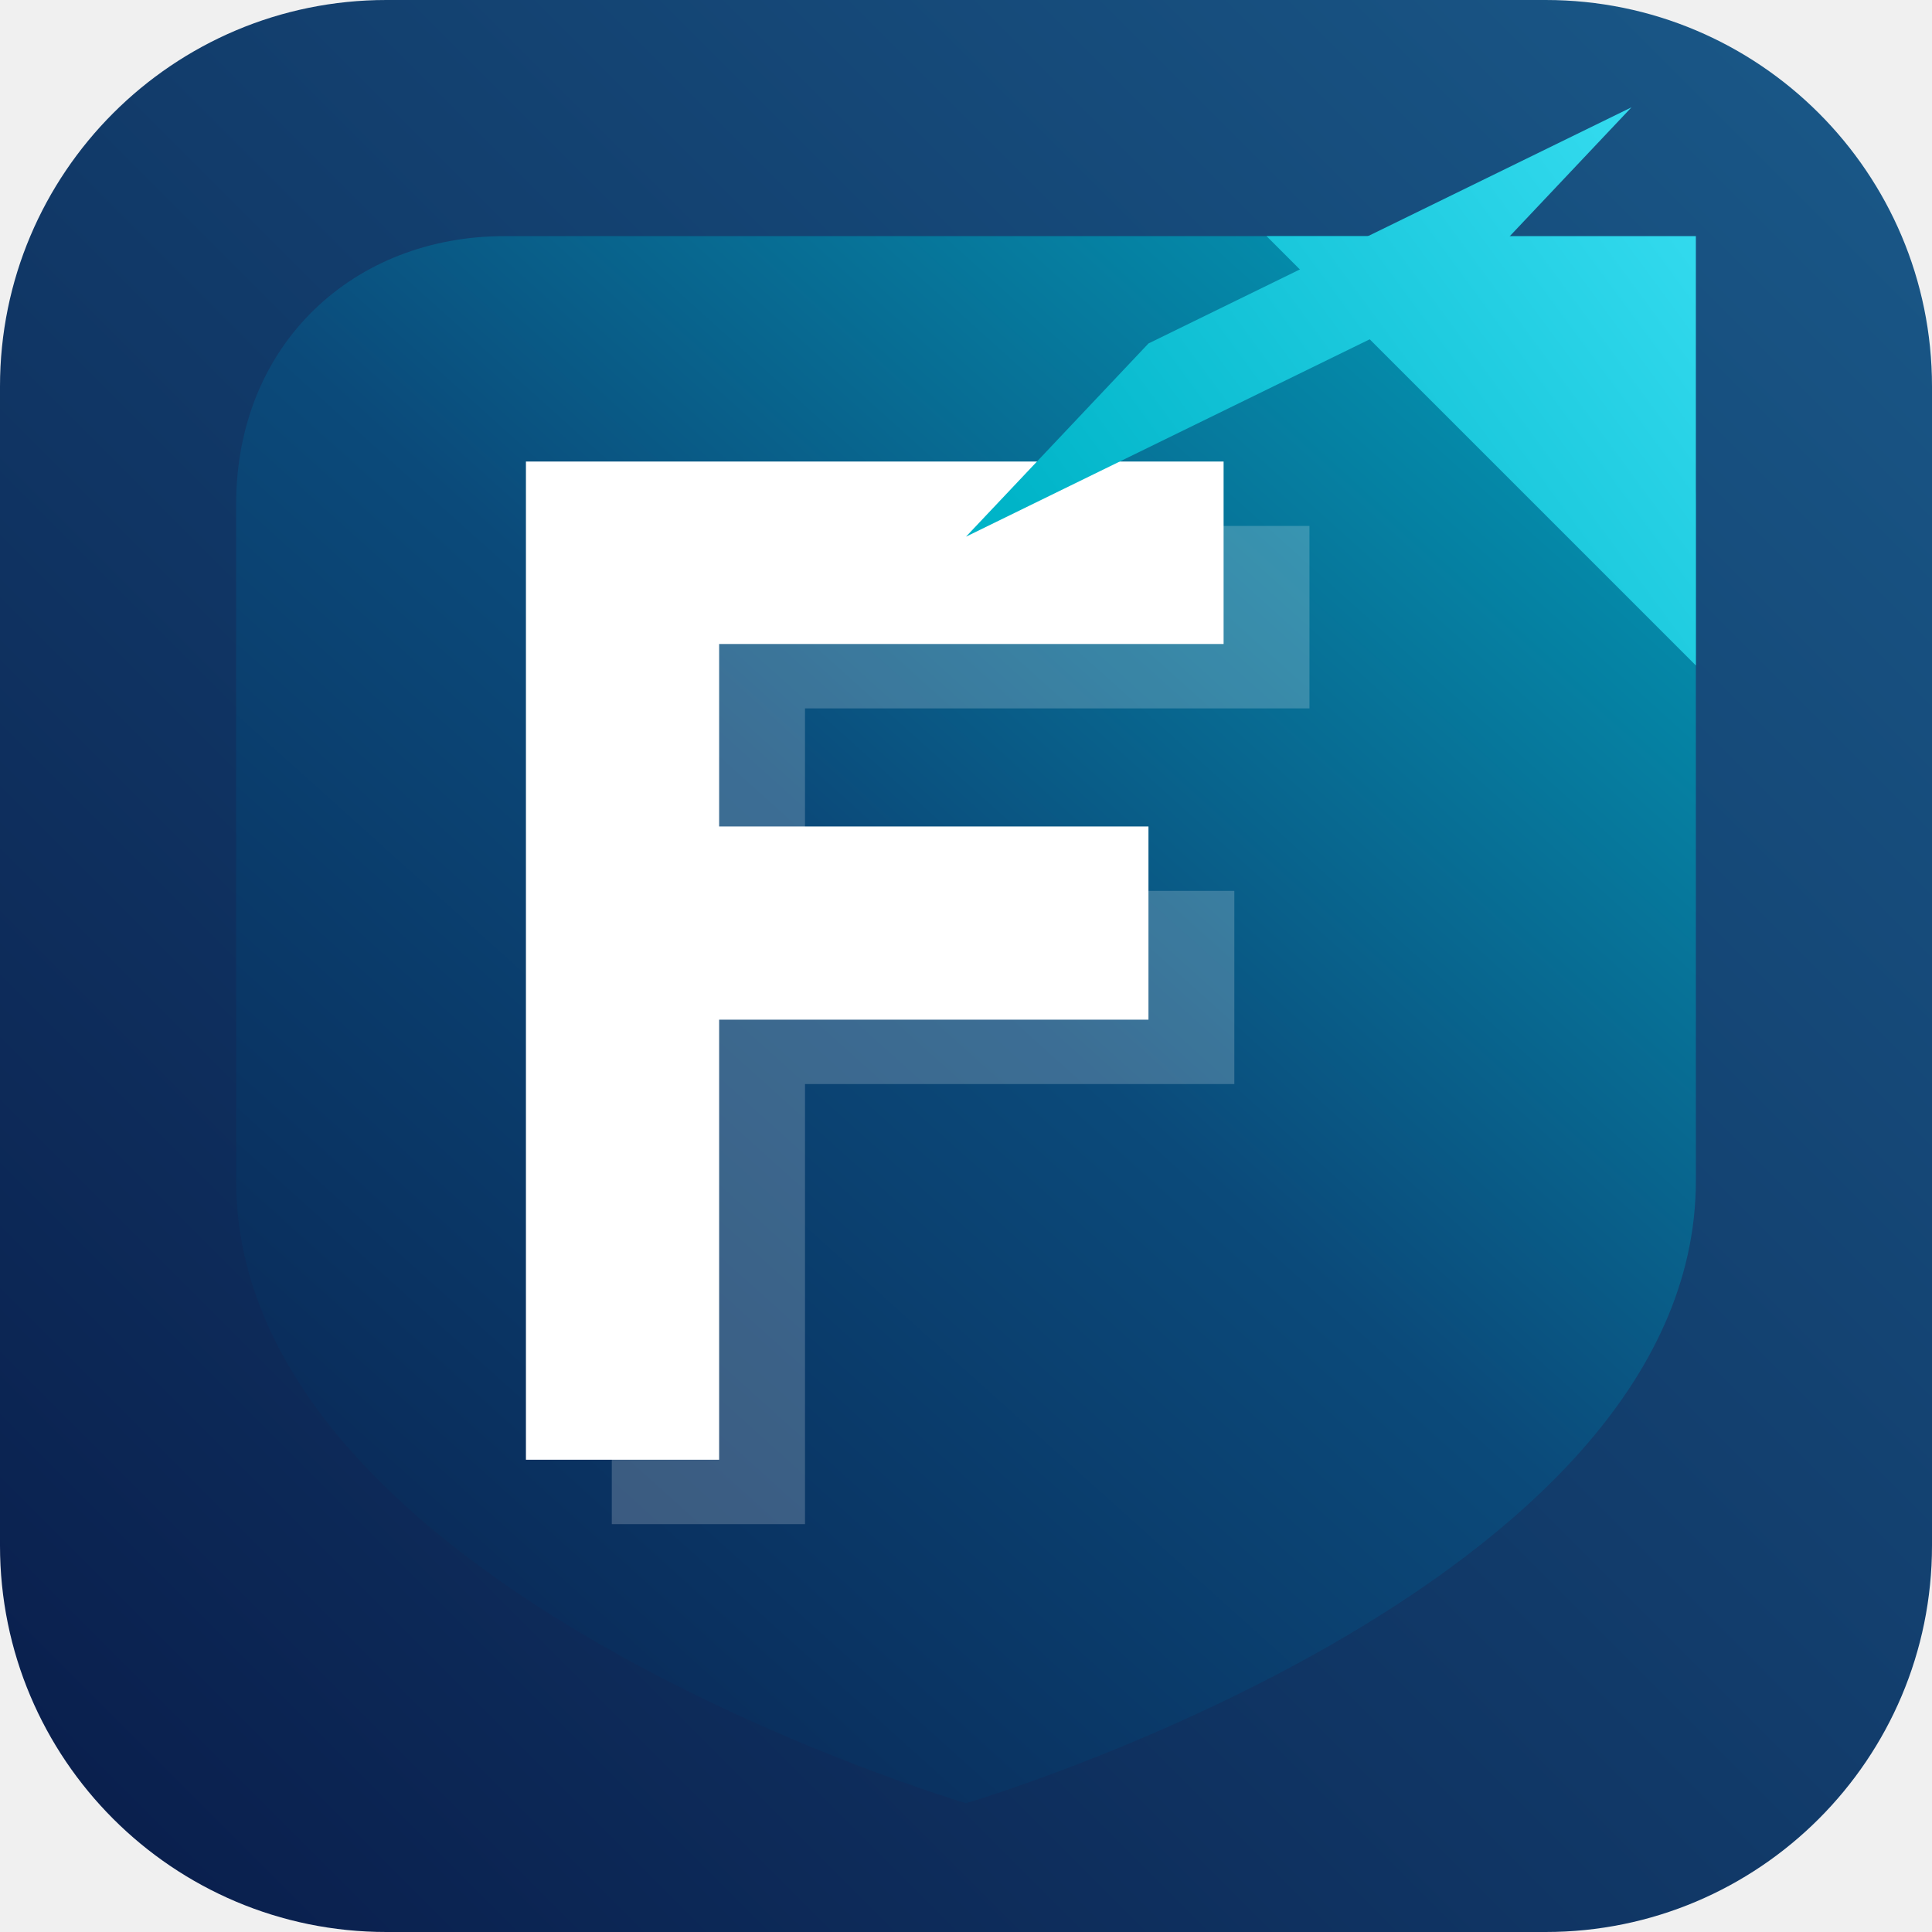
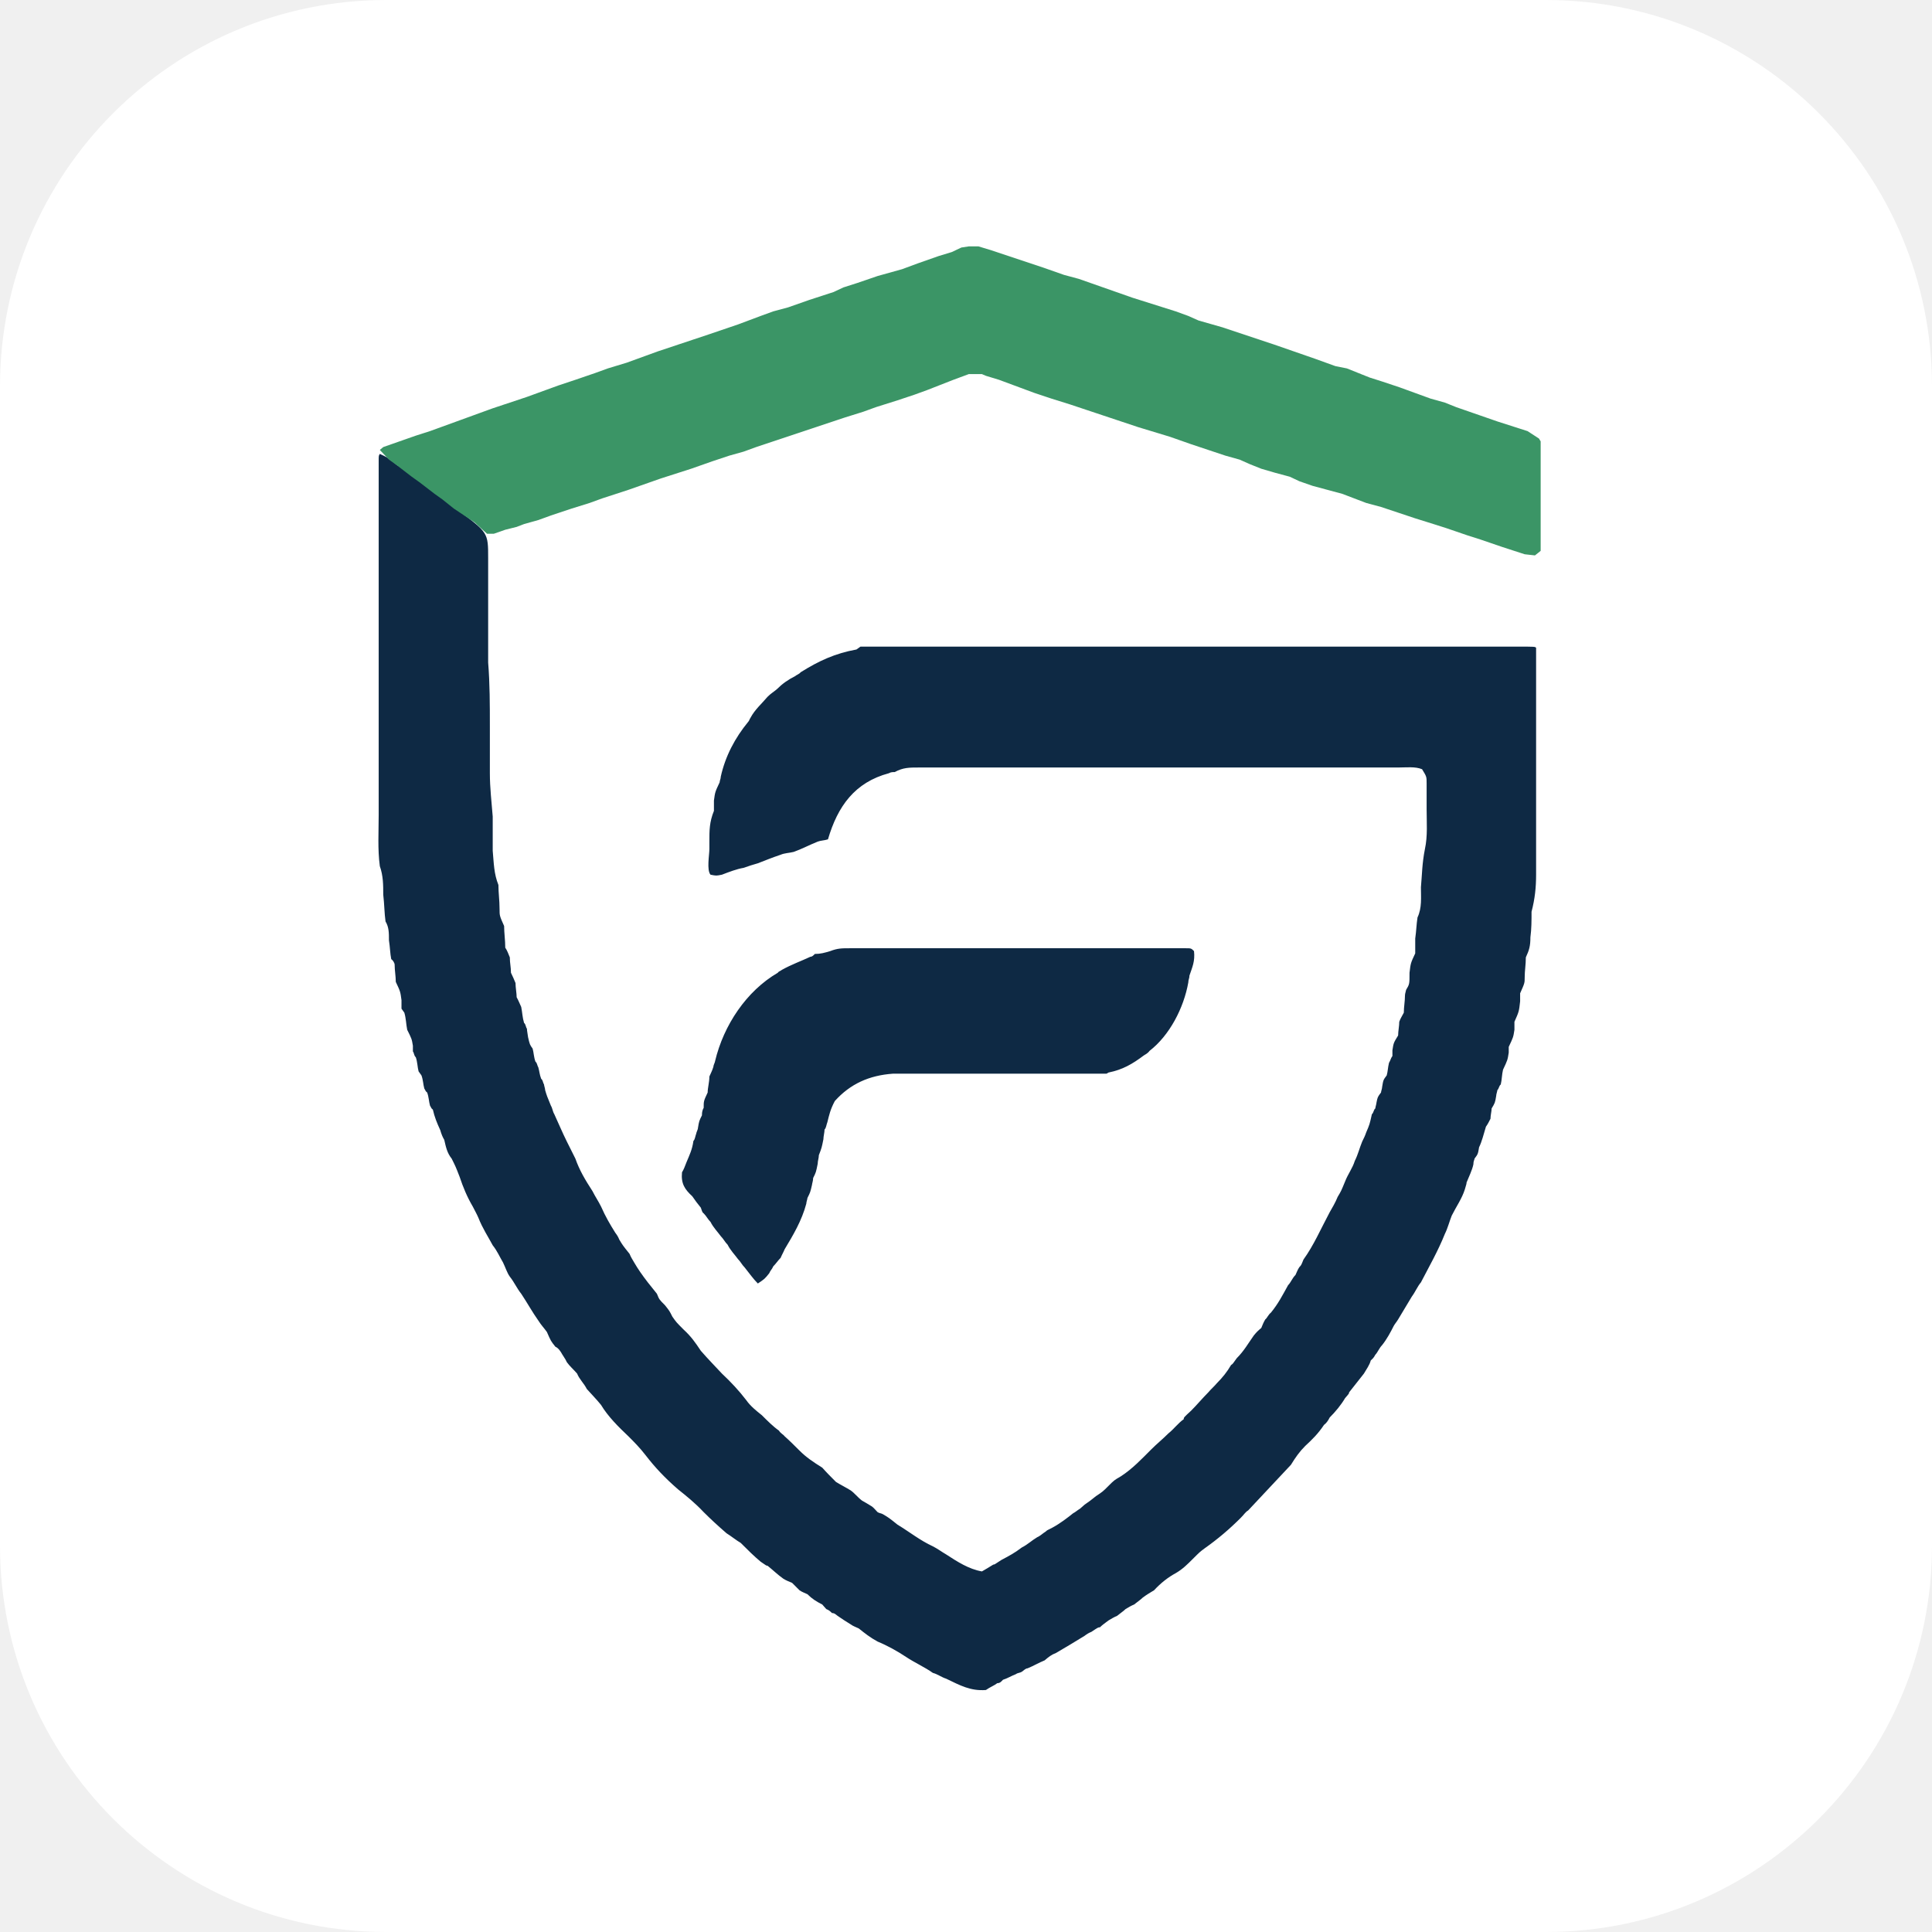
<svg xmlns="http://www.w3.org/2000/svg" viewBox="0 0 180 180">
-   <defs>
-     <linearGradient id="bg" x1="0%" y1="100%" x2="100%" y2="0%">
-       <stop offset="0%" stop-color="#091c4a" />
-       <stop offset="100%" stop-color="#1a5a8a" />
-     </linearGradient>
-     <linearGradient id="sg" x1="14" y1="174" x2="166" y2="5" gradientUnits="userSpaceOnUse">
-       <stop offset="0%" stop-color="#091c4a" />
-       <stop offset="50%" stop-color="#0b4a7a" />
-       <stop offset="100%" stop-color="#00b4c8" />
-     </linearGradient>
-     <linearGradient id="ag" x1="100" y1="55" x2="168" y2="5" gradientUnits="userSpaceOnUse">
-       <stop offset="0%" stop-color="#00b4c8" />
-       <stop offset="100%" stop-color="#40e4f8" />
-     </linearGradient>
-   </defs>
-   <rect width="180" height="180" rx="36" fill="url(#bg)" />
-   <path d="M22,47 C22,32 33,22 47,22 L133,22 C147,22 158,32 158,47 L158,110 C158,148 90,168 90,168 C90,168 22,148 22,110 Z" fill="url(#sg)" />
-   <path d="M49,43 L49,136 L67,136 L67,95 L107,95 L107,77 L67,77 L67,60 L114,60 L114,43 Z" fill="white" opacity="0.2" transform="translate(8,6)" />
-   <path d="M49,43 L49,136 L67,136 L67,95 L107,95 L107,77 L67,77 L67,60 L114,60 L114,43 Z" fill="white" />
-   <polygon points="118,22 158,22 158,62" fill="url(#ag)" />
-   <polygon points="90,50 107,32 152,10 135,28" fill="url(#ag)" />
+   <rect width="180" height="180" rx="36" fill="#ffffff" />
+   <g transform="translate(34.75,22.53) scale(0.5312)">
+     <path fill="#0E2944" d="M1.2 37.2C2.5 37.8 2.5 37.8 3.8 38.8C4 39 4.2 39.2 4.8 39.5C5.5 40 6 40.5 6.8 41C8 42 9.5 43 10.8 44C11.8 44.8 12.5 45.2 13.5 46C14 46.2 14.5 46.8 14.8 47C20.2 51 20.2 51 20.2 55.5C20.2 55.8 20.2 56.2 20.2 56.8C20.2 57.8 20.2 58.8 20.2 59.5C20.2 61 20.2 62.8 20.2 64.2C20.2 67.2 20.2 70.5 20.2 73.8C20.5 77.5 20.5 81.2 20.5 85C20.5 86.5 20.5 88 20.5 89.2C20.5 90.2 20.5 91.2 20.5 92.2C20.5 92.5 20.5 93 20.5 93.2C20.5 95.8 20.8 98.2 21 100.8C21 101.5 21 102.2 21 103.2C21 103.5 21 104 21 104.2C21 105.2 21 106 21 106.8C21.2 109 21.2 110.8 22 112.8C22 114.2 22.2 115.5 22.2 117C22.2 118.2 22.2 118.2 23 120C23 121.2 23.2 122.5 23.2 123.8C23.5 124.2 23.8 125 24 125.5C24 126.5 24.2 127.2 24.2 128.2C24.5 128.8 24.8 129.5 25 130C25 130.8 25.2 131.8 25.2 132.5C25.5 133 25.8 133.8 26 134.2C26.2 135.2 26.2 136 26.5 137C26.8 137.2 26.8 137.8 27 138C27 138.2 27 138.2 27.2 139.5C27.5 140.8 27.5 140.8 28 141.5C28.2 142.2 28.2 143 28.5 143.8C28.8 144 28.8 144.5 29 144.8C29.2 145.5 29.2 146 29.5 146.8C29.8 147 29.8 147.5 30 147.8C30 148 30.2 148.5 30.2 148.8C30.5 149.8 30.5 149.8 31.2 151.5C31.5 152 31.5 152.5 31.8 153C32.5 154.5 33.2 156.2 34 157.8C34.5 158.8 35 159.8 35.5 160.8C36.2 162.8 37.2 164.5 38.5 166.5C39 167.5 39.5 168.2 40 169.2C40.8 171 41.5 172.2 42.5 173.8C42.8 174.2 43 174.5 43.2 175C43.8 176 43.8 176 45 177.5C45.2 178 45.5 178.5 45.8 179C46.5 180.2 47.2 181.2 48.2 182.5C49 183.5 49 183.5 49.8 184.5C50.2 185.5 50.2 185.5 51.2 186.5C52 187.5 52 187.5 52.5 188.5C53.2 189.5 53.2 189.5 54.5 190.8C55.8 192 56.5 193 57.5 194.5C58.8 196 60 197.2 61.2 198.5C62.8 200 64.2 201.5 65.5 203.2C66.2 204.2 67.2 205 68.2 205.8C69.2 206.8 70.2 207.8 71.2 208.5C71.5 209 72 209.2 72.2 209.5C73 210.2 74 211.2 74.8 212C76 213.2 77.2 214 78.8 215C79.5 215.8 80.5 216.8 81.2 217.5C82 218 83 218.5 83.8 219C84.5 219.5 85 220.2 85.8 220.8C86.2 221 87 221.5 87.5 221.8C87.8 222 88.2 222.5 88.5 222.8C88.8 223 89.2 223 89.5 223.2C90.5 223.8 90.5 223.8 92 225C94 226.2 96 227.8 98.2 228.8C99 229.2 99.8 229.8 100.5 230.2C102.5 231.5 104.5 232.8 106.8 233.2C107.5 232.8 108 232.5 108.8 232C109 232 109 232 110.2 231.2C111.5 230.5 112.5 230 113.8 229C114.8 228.5 115.5 227.8 116.5 227.2C117 227 117.5 226.5 118 226.2C118.2 226 118.2 226 119.2 225.5C120.5 224.8 121.8 223.8 122.8 223C123.2 222.8 123.5 222.5 124 222.2C124.2 222 124.5 221.8 124.8 221.5C125.8 220.8 125.8 220.8 126.8 220C128 219.2 128 219.2 129 218.2C130 217.2 130 217.2 131.2 216.5C133.2 215.2 134.8 213.5 136.5 211.8C137.5 210.8 138.5 210 139.5 209C140.5 208.2 141.2 207.2 142.2 206.5C142.2 206.2 142.2 206.2 143.5 205C144.5 204 145.5 202.8 146.5 201.8C147 201.2 147.5 200.8 148 200.2C149 199.2 149.8 198.2 150.5 197C150.8 196.8 150.8 196.8 151.5 195.8C152.8 194.5 153.5 193.2 154.5 191.8C155 191.2 155.2 191 155.8 190.5C156 190 156.2 189.5 156.5 189C156.8 188.8 157 188.2 157.5 187.8C158.8 186.2 159.5 184.8 160.5 183C161 182.5 161.2 181.8 161.8 181.2C162 180.8 162.2 180.2 162.5 179.8C162.8 179.5 162.8 179.5 163.2 178.5C165 176 166.2 173.2 167.8 170.2C168.2 169.5 168.8 168.5 169.2 167.5C169.8 166.5 169.8 166.5 170.5 164.8C171 163.5 171.8 162.5 172.2 161.2C172.8 160 173 159 173.5 157.8C173.8 157.2 174 156.8 174.2 156.2C174.8 154.8 174.8 154.8 175.2 153C175.5 152.8 175.5 152.2 175.8 152C175.8 151.8 176 151.2 176 151C176.2 150 176.2 150 176.8 149.2C176.8 149 177 148.5 177 148.2C177.2 147 177.2 147 177.8 146.2C178 145.5 178 144.8 178.2 144C178.5 143.5 178.5 143.2 178.8 142.8C178.8 142.5 178.8 142 178.8 141.8C179 140.5 179 140.5 179.8 139.2C179.8 138.5 180 137.5 180 136.8C180.2 136.2 180.5 135.8 180.8 135.2C180.8 134.2 181 133.2 181 132.2C181 132 181 132 181.2 131.2C181.8 130.2 181.8 130.2 181.8 128.2C182 126.5 182 126.5 182.8 124.8C182.8 124 182.8 123 182.8 122.2C183 120.8 183 119.8 183.2 118.5C184 116.8 183.8 115 183.8 113.2C184 111 184 109 184.5 106.5C185 104.2 184.8 101.8 184.8 99.5C184.8 99.2 184.8 99.2 184.8 97.8C184.8 97.2 184.8 96.8 184.8 96.2C184.8 95.8 184.8 95.5 184.8 95C184.8 93.8 184.8 93.8 184 92.5C182.8 92 181.2 92.2 179.8 92.2C179.5 92.2 179.5 92.2 178.8 92.2C177.5 92.2 176.2 92.2 175 92.2C174 92.2 173.2 92.2 172.2 92.2C169.8 92.2 167.5 92.2 165 92.2C163.5 92.2 162 92.2 160.5 92.2C155.8 92.2 151.2 92.2 146.5 92.2C141 92.2 135.5 92.2 130.2 92.2C126 92.2 121.8 92.2 117.5 92.2C115 92.2 112.5 92.2 110 92.2C107.8 92.2 105.2 92.2 103 92.2C102.2 92.2 101.2 92.2 100.5 92.2C99.2 92.2 98 92.2 96.8 92.2C96.5 92.2 96.2 92.2 95.8 92.2C94 92.2 93 92.2 91.5 93C91.2 93 90.8 93 90.5 93.2C84.5 94.8 81.5 99 79.8 104.8C79.2 105 78.5 105 78 105.2C76.5 105.8 75.2 106.5 73.8 107C73 107.2 72.2 107.2 71.5 107.5C70 108 68.8 108.5 67.5 109C66.8 109.2 65.8 109.5 65 109.8C63.8 110 62.5 110.5 61.2 111C60.2 111.2 60.2 111.2 59.2 111C58.5 110.2 59 107.5 59 106.5C59 106.2 59 106.2 59 105.2C59 103.2 59 101.8 59.8 99.8C59.8 99.2 59.8 98.8 59.8 98C60 96.5 60 96.5 60.8 94.8C60.8 94.5 61 94.2 61 93.8C61.8 90.2 63.5 87 65.8 84.2C66 84 66 83.8 66.2 83.5C67 82 68.2 81 69.2 79.8C69.8 79.2 70.2 79 70.8 78.5C71.8 77.5 72.8 76.8 74 76.2C74.2 76 74.8 75.8 75 75.5C78.2 73.5 81 72.2 84.8 71.5C84.8 71.5 84.8 71.5 85.5 71C87 71 88.5 71 90 71C90.2 71 90.2 71 91.5 71C93.2 71 94.8 71 96.5 71C97.5 71 98.8 71 100 71C103 71 106.2 71 109.5 71C112.5 71 115.5 71 118.2 71C124.2 71 130.2 71 136 71C141.8 71 147.5 71 153.2 71C153.5 71 153.5 71 154.2 71C154.5 71 154.5 71 155.5 71C161.5 71 167.8 71 174 71C176.5 71 179.2 71 181.8 71C185 71 188 71 191.2 71C192.2 71 193.5 71 194.5 71C196.2 71 197.8 71 199.2 71C199.8 71 200.2 71 200.8 71C203.8 71 203.8 71 204 71.2C204 72.5 204 73.8 204 75.2C204 75.5 204 76 204 76.5C204 77.8 204 79.2 204 80.5C204 81.5 204 82.5 204 83.5C204 85.5 204 87.5 204 89.5C204 92 204 94.5 204 97.2C204 99.2 204 101.2 204 103C204 104 204 105 204 106C204 107.2 204 108.5 204 110C204 110.2 204 110.2 204 111C204 113.2 203.8 115.2 203.2 117.5C203.2 119 203.2 120.5 203 122C203 123.5 202.8 124.2 202.2 125.5C202.2 126.8 202 127.8 202 129C202 130 202 130 201.2 131.8C201.2 132.2 201.2 132.8 201.2 133.2C201 135 201 135 200.2 136.8C200.2 137.2 200.2 137.8 200.2 138.2C200 139.5 200 139.5 199.2 141.2C199.2 141.5 199.2 142 199.2 142.2C199 143.5 199 143.5 198.2 145.2C198 146 198 147 197.8 147.8C197.5 148 197.5 148.5 197.2 148.8C197.2 149 197 149.5 197 149.8C196.8 151 196.8 151 196.2 152C196.2 152.5 196 153.2 196 153.8C195.8 154.2 195.5 154.8 195.2 155.2C194.8 156.5 194.5 157.8 194 158.8C193.8 160 193.8 160 193.2 160.8C193.2 161 193 161.2 193 161.8C192.8 162.8 192.2 164 191.8 165C191.8 165.2 191.8 165.2 191.5 166.2C191 167.8 190 169.2 189.2 170.8C188.8 171.8 188.5 173 188 174C186.8 177 185.2 179.8 183.8 182.5C183.2 183.2 182.8 184.2 182.2 185C181.5 186.2 180.5 187.8 179.8 189C179.5 189.5 179.2 189.8 179 190.2C178.5 191.2 177.8 192.5 177 193.5C176.5 194 176.2 194.8 175.8 195.2C175.5 195.8 175.2 196 175 196.2C174.8 197 174.2 197.8 173.8 198.5C173 199.5 172 200.8 171.2 201.8C171.2 202 171.2 202 170.5 202.8C169.8 204 168.8 205.2 167.8 206.2C167.5 206.8 167.2 207.2 166.8 207.5C165.8 209 164.8 210 163.5 211.2C162.5 212.2 161.8 213.2 161 214.5C158.5 217.2 156 219.8 153.5 222.5C153 222.8 152.8 223.2 152.2 223.8C150.2 225.8 148.2 227.5 145.8 229.2C145 229.8 145 229.8 143.8 231C142.8 232 142 232.8 140.8 233.5C139.5 234.2 138.2 235.2 137 236.5C136.2 237 135.8 237.2 135 237.8C134.8 238 134.8 238 133.5 239C133 239.2 132.5 239.5 132 239.8C131.8 240 131.8 240 130.5 241C130 241.2 129.5 241.5 129 241.8C128.5 242.2 128 242.5 127.5 243C127.2 243 127.2 243 126 243.8C125.5 244 125.2 244.2 124.8 244.5C123.2 245.5 121.5 246.5 119.8 247.5C119 247.8 118.5 248.2 117.8 248.8C116.8 249.2 115.8 249.8 114.8 250.2C114.5 250.2 114.2 250.5 113.8 250.8C113.5 251 113 251 112.8 251.2C112 251.5 111.2 252 110.5 252.2C110.2 252.5 110 252.8 109.5 252.8C109 253.2 108.2 253.5 107.5 254C104.8 254.2 103 253.2 100.5 252C99.8 251.8 99 251.2 98.2 251C96.8 250 95 249.2 93.5 248.2C92 247.2 90.2 246.2 88.5 245.5C87.2 244.8 86.2 244 85.2 243.2C84.8 243 84.2 242.8 83.8 242.5C83 242 82.2 241.5 81.5 241C81.2 240.8 81 240.5 80.5 240.5C80.2 240.2 80 240 79.5 239.8C79.2 239.5 79 239.2 78.8 239C77.8 238.5 77 238 76.2 237.2C75.8 237 75.2 236.8 74.8 236.5C74.5 236.2 74.5 236.2 73.5 235.2C73 235 72.5 234.8 72 234.5C71 233.8 70.2 233 69.2 232.2C69 232.2 69 232.2 68 231.5C66.8 230.5 65.8 229.5 64.5 228.2C63.8 227.8 62.8 227 62 226.5C60.5 225.2 59.2 224 58 222.8C56.5 221.2 55 220 53.5 218.8C51.2 216.8 49.5 215 47.8 212.8C46.8 211.5 45.8 210.5 44.8 209.5C43 207.8 41.2 206 40 204C39.2 203 38.2 202 37.5 201.2C37 200.2 36.2 199.5 35.8 198.5C35.2 197.8 34.5 197.2 34 196.5C33.8 196 33.2 195.2 33 194.8C32.8 194.5 32.5 194 32 193.8C31.2 192.8 31.2 192.8 30.5 191.2C30 190.5 29.5 190 29 189.2C28 187.8 27 186 26 184.5C25.2 183.5 24.8 182.5 24 181.5C23.5 180.8 23.2 179.8 22.8 179C22.2 178 21.8 177 21 176C20.2 174.5 19.2 173 18.5 171.2C18.2 170.5 17.8 169.8 17.5 169.2C16.5 167.5 15.8 165.8 15.2 164C14.5 162.2 14.5 162.2 13.8 160.8C13 159.8 12.8 158.8 12.5 157.5C12.2 157 12 156.5 11.8 155.8C11.2 154.5 10.8 153.5 10.5 152.2C10.2 152 10.2 151.8 10 151.5C9.8 150.8 9.8 150 9.5 149.2C9.2 149 9.2 148.8 9 148.5C8.8 147.8 8.8 147 8.5 146.2C8.5 146.2 8.5 146.2 8 145.5C7.8 144.8 7.8 143.8 7.5 143C7.2 142.8 7.2 142.2 7 142C7 141.8 7 141.2 7 141C6.8 139.8 6.8 139.8 6 138.2C5.8 137.2 5.8 136.2 5.5 135.2C5.5 135.2 5.5 135.2 5 134.5C5 134 5 133.5 5 133C4.8 131.5 4.8 131.5 4 129.8C4 128.8 3.8 127.8 3.8 126.8C3.8 126.5 3.5 126 3.2 125.8C3 124.8 3 123.8 2.8 122.5C2.8 121.2 2.8 120.2 2.2 119.2C2 117.8 2 116.2 1.8 114.5C1.8 112.8 1.8 111.2 1.2 109.5C0.8 106.5 1 103.5 1 100.5C1 99.8 1 99 1 98.2C1 96.5 1 94.8 1 92.8C1 90.8 1 89 1 87C1 83.8 1 80.5 1 77.2C1 73 1 68.8 1 64.5C1 61 1 57.5 1 53.8C1 52.8 1 51.5 1 50.2C1 48.5 1 46.8 1 45C1 44 1 43 1 42C1 41.2 1 40.8 1 40.2C1 39.8 1 39.2 1 38.5C1 37.5 1 37.5 1.2 37.2ZM83.7 123.9C84.2 123.9 84.7 123.9 85.2 123.9C86 123.9 86.5 123.9 87 123.9C87.7 123.9 88.2 123.9 89 123.9C90.5 123.9 92.2 123.9 94 123.9C95.7 123.9 97.5 123.9 99.2 123.9C102 123.9 105 123.9 108 123.9C111.2 123.9 114.7 123.9 118 123.9C121 123.9 123.7 123.9 126.7 123.9C128.5 123.9 130.2 123.9 132 123.9C134 123.9 135.7 123.9 137.7 123.9C138 123.9 138 123.9 139.5 123.9C139.7 123.9 139.7 123.9 141 123.9C141.5 123.9 142 123.9 142.5 123.9C143.5 123.9 143.5 123.9 144 124.4C144.2 126.2 143.7 127.2 143.2 128.7C143.2 129.2 143 129.4 143 129.9C142.2 134.4 139.7 139.2 136.2 141.9C136 142.2 135.7 142.4 135.2 142.7C133.2 144.2 131.5 145.2 129 145.7C128.7 145.9 128.7 145.9 128.5 145.9C127.2 145.9 126 145.9 124.7 145.9C124 145.9 123.2 145.9 122.5 145.9C122.2 145.9 122.2 145.9 121.2 145.9C118.7 145.9 116.5 145.9 114.2 145.9C111.5 145.9 108.5 145.9 105.7 145.9C103.5 145.9 101 145.9 98.7 145.9C97.7 145.9 97 145.9 96 145.9C94.7 145.9 93.5 145.9 92.5 145.9C92 145.9 91.7 145.9 91.2 145.9C87 146.2 83.7 147.7 81 150.7C80.2 152.2 80 153.2 79.7 154.4C79.5 154.9 79.5 155.4 79.2 155.7C79.2 156.2 79 156.9 79 157.4C78.7 158.9 78.7 158.9 78.2 160.2C78.2 160.7 78 161.2 78 161.7C77.7 163.2 77.7 163.2 77.2 164.2C77.2 164.7 77 165.2 77 165.4C76.7 166.7 76.7 166.7 76.2 167.7C76.2 167.9 76 168.4 76 168.7C75.2 171.7 73.7 174.2 72.2 176.7C72 177.2 71.7 177.7 71.5 178.2C71 178.7 70.7 179.2 70.2 179.7C70 180.2 69.7 180.4 69.5 180.9C68.7 181.9 68.7 181.9 67.5 182.7C66.7 181.9 66 180.9 65.2 179.9C64.7 179.4 64.5 178.9 64 178.4C63.5 177.7 62.7 176.9 62.2 175.9C61.7 175.4 61.5 174.9 61 174.4C60.5 173.7 59.7 172.9 59.2 171.9C58.7 171.4 58.5 170.9 58 170.4C57.7 170.2 57.7 169.9 57.5 169.4C56.7 168.4 56.7 168.4 56 167.4C54.7 166.2 54 165.2 54.2 163.2C54.5 162.7 54.7 162.2 55 161.4C55.5 160.2 56 159.2 56.2 157.7C56.5 157.4 56.5 156.9 56.7 156.4C56.7 156.2 57 155.7 57 155.4C57.2 154.2 57.2 154.2 57.7 153.2C57.7 152.9 57.7 152.4 58 151.9C58 150.7 58 150.7 58.7 149.2C58.7 148.4 59 147.4 59 146.4C59.2 145.9 59.5 145.4 59.7 144.7C59.7 144.4 60 143.9 60 143.7C61.5 137.4 65.5 131.4 71 128.2C71.2 127.9 71.5 127.9 71.7 127.7C73.5 126.7 75 126.2 76.7 125.4C77 125.4 77.2 125.2 77.5 124.9C78.5 124.9 79.2 124.7 80.2 124.4C81.5 123.9 82.2 123.9 83.7 123.9Z" />
+     <path fill="#3B9566" d="M104.5 0.8L106.2 0.8L108.5 1.5L117.5 4.5L121.2 5.8L123.8 6.5L133.2 9.8L140.8 12.2L143 13L144.8 13.8L149 15L158 18L165.2 20.5L168.8 21.8L170.8 22.2L174.8 23.8L177 24.5L180 25.5L185.5 27.5L188 28.2L190 29L197.2 31.5L202.5 33.2L204.5 34.5L204.8 35L204.8 54.2L203.8 55L202 54.8L198 53.5L194.2 52.2L192 51.5L188.2 50.2L186 49.5L182.8 48.5L179.8 47.5L176.8 46.5L174.2 45.8L170 44.2L164.8 42.8L162.5 42L160.8 41.2L158.2 40.5L155.8 39.8L153.8 39L152 38.2L149.5 37.5L143.5 35.5L139.8 34.2L137.5 33.5L134.2 32.5L131.2 31.5L128.2 30.5L125.2 29.5L122.2 28.5L119 27.5L116 26.5L109.8 24.2L107.5 23.5L106.8 23.2L104.5 23.2L101.8 24.2L97.2 26L95 26.8L92 27.8L88.2 29L86 29.8L82.8 30.8L79.2 32L76.8 32.8L73.2 34L70.8 34.8L67.2 36L65 36.8L62.5 37.5L59.5 38.5L55.8 39.8L50.5 41.5L44.8 43.5L40.2 45L38 45.8L34.8 46.8L31.2 48L29 48.8L26.5 49.5L25.2 50L23.2 50.5L21.2 51.2L20 51.2L17.8 49.2L14.2 46.8L12.2 45.2L10.8 44.2L8.2 42.2L6.8 41.2L4.2 39.2L2.8 38.2L1.2 36.5L1.8 36L7.5 34L10 33.2L15.5 31.2L18.8 30L21 29.2L24 28.2L27 27.2L32.5 25.2L35.5 24.2L39 23L41.2 22.2L44.5 21.2L47.8 20L50 19.2L53 18.2L56 17.2L59 16.2L64 14.5L68 13L70.2 12.2L72.8 11.5L76.5 10.2L80.8 8.8L82.5 8L85 7.2L88.5 6L92.8 4.8L95.5 3.8L99.2 2.5L101.5 1.8L103.2 1Z" />
+   </g>
</svg>
